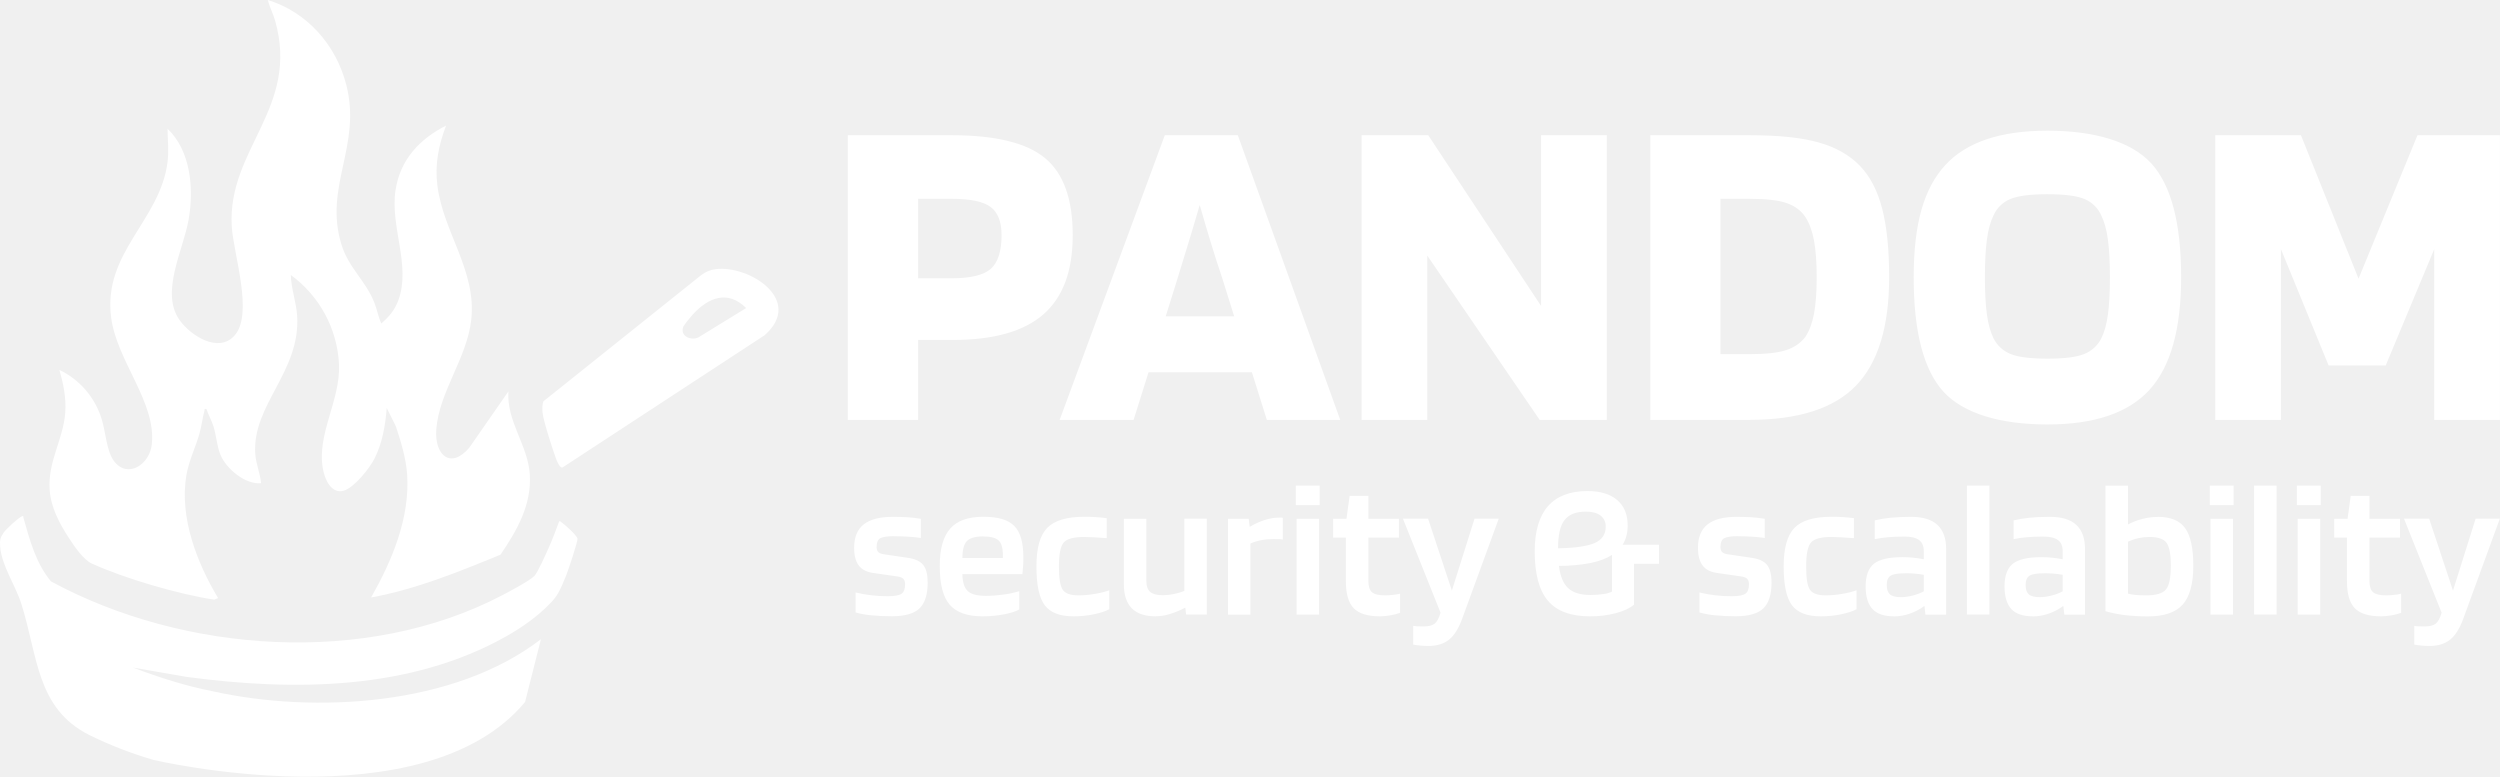
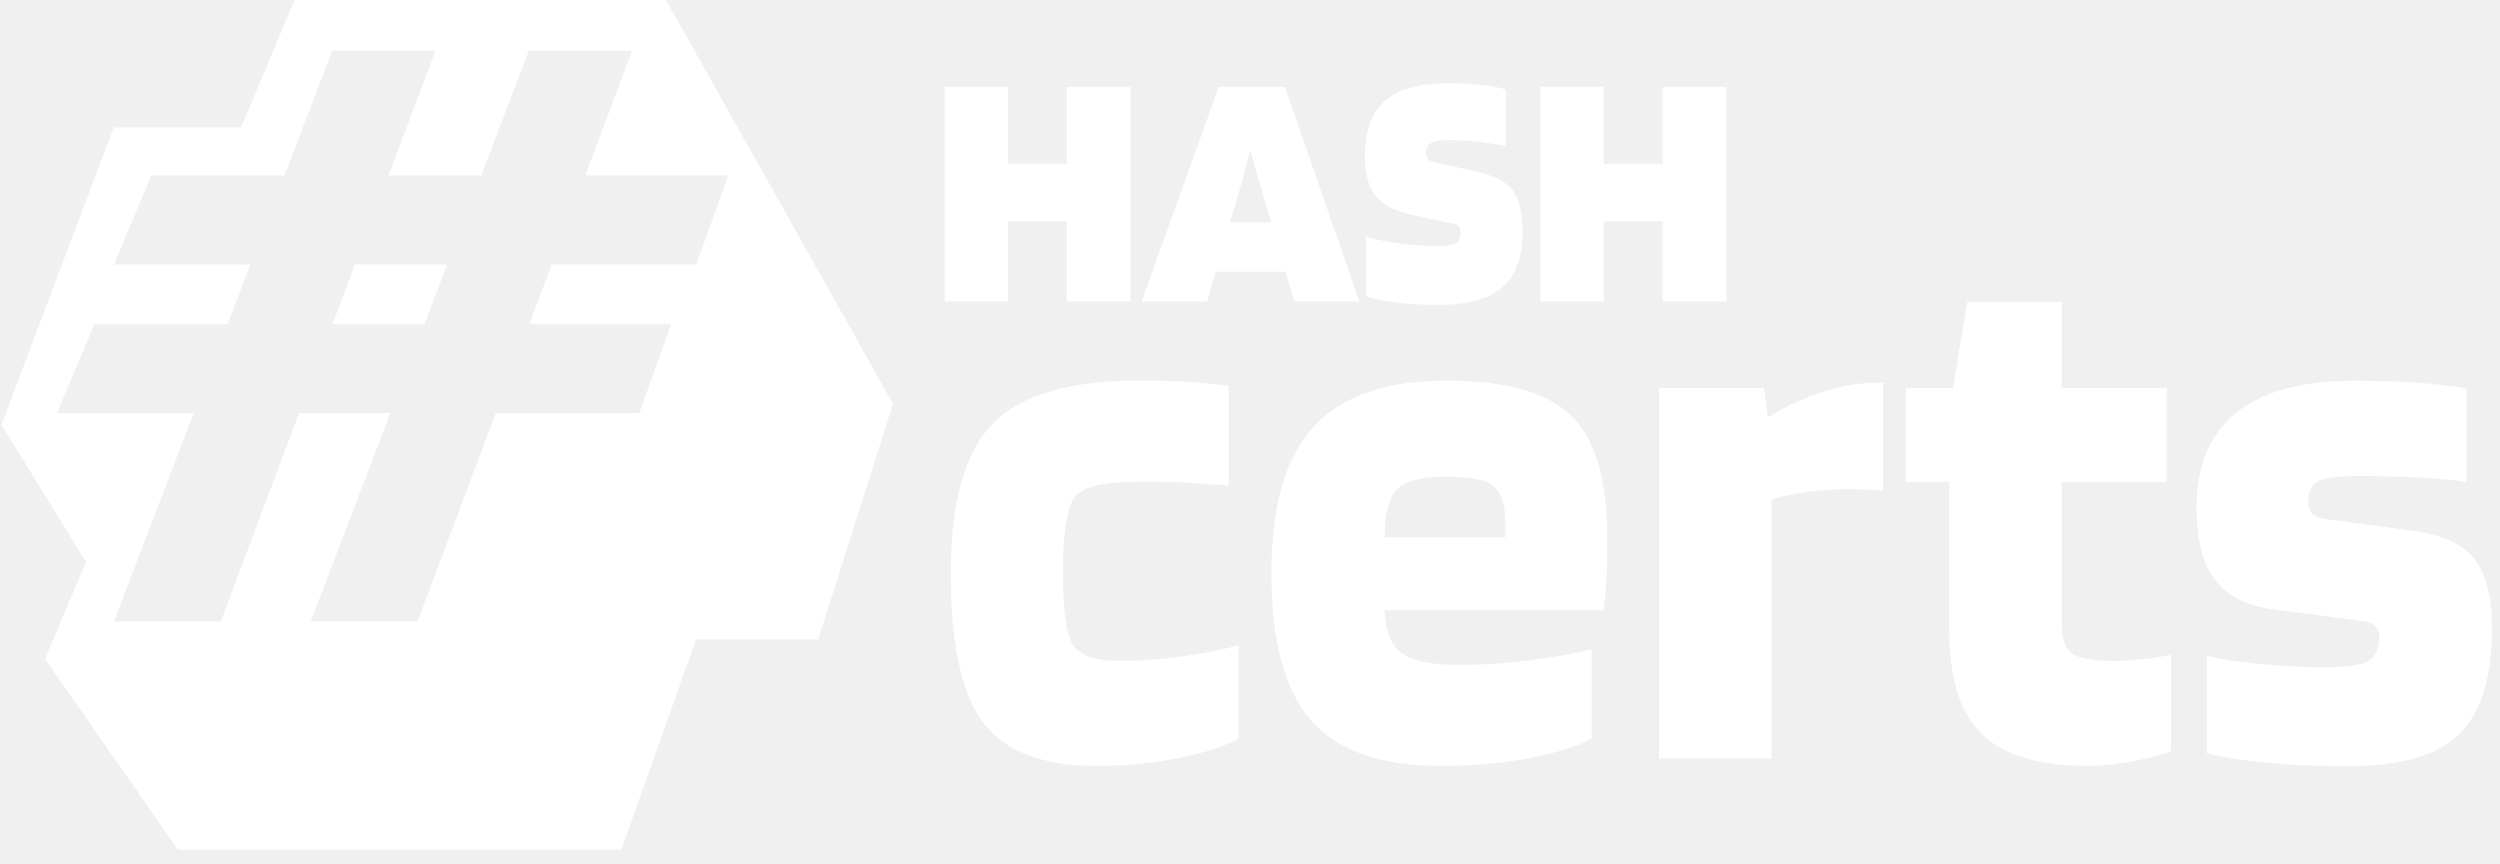
- <svg xmlns="http://www.w3.org/2000/svg" width="103" height="32" fill="none" viewBox="0 0 103 32">
-   <path fill="#fff" d="M8.83 24.706c-1.45-.215-3.689-.87-5.04-1.484-.362-.164-.73-.717-.958-1.067-.379-.581-.738-1.25-.786-1.972-.08-1.189.561-2.069.642-3.184.044-.61-.077-1.182-.241-1.76a3.327 3.327 0 0 1 1.735 2.005c.17.523.205 1.342.513 1.75.558.745 1.47.148 1.559-.684.192-1.735-1.437-3.424-1.674-5.223-.353-2.682 2.014-3.987 2.322-6.405.06-.476.006-.903 0-1.379.959.913 1.093 2.47.869 3.746-.225 1.275-1.183 3.01-.366 4.147.462.64 1.585 1.356 2.245.643.818-.884-.038-3.38-.102-4.52-.183-3.193 2.81-4.864 1.786-8.471-.083-.292-.227-.556-.301-.848 1.59.488 2.81 1.821 3.239 3.514.632 2.493-.933 4.167-.209 6.547.302.99 1.008 1.5 1.364 2.419.109.276.16.578.282.848.314-.273.552-.543.702-.954.53-1.436-.346-3.033-.115-4.54.195-1.278 1.017-2.12 2.081-2.659-.308.82-.468 1.593-.356 2.477.247 1.93 1.617 3.498 1.395 5.518-.173 1.58-1.315 2.952-1.44 4.507-.086 1.08.597 1.674 1.363.762l1.607-2.313c-.08 1.24.808 2.223.882 3.418.08 1.265-.539 2.325-1.206 3.308-1.735.713-3.492 1.427-5.333 1.764.856-1.504 1.606-3.27 1.485-5.072-.045-.672-.257-1.343-.462-1.973l-.379-.764c-.054.716-.18 1.442-.5 2.081-.202.405-.85 1.211-1.273 1.33-.51.142-.78-.466-.857-.902-.26-1.443.732-2.824.664-4.311a4.846 4.846 0 0 0-1.985-3.675c.01.556.225 1.114.26 1.677.147 2.31-1.857 3.662-1.726 5.688.03.424.202.797.24 1.212-.634.07-1.436-.585-1.676-1.176-.142-.344-.17-.794-.28-1.15-.076-.254-.214-.479-.295-.73-.102-.012-.064 0-.08.062-.083.295-.118.652-.211.967-.164.565-.43 1.098-.533 1.686-.301 1.741.44 3.636 1.305 5.076l-.16.064h.003Z" />
-   <path fill="#fff" d="M23.791 22.19c.023.11-.391 1.337-.468 1.526-.263.659-.382.868-.667 1.153-.523.543-1.145.974-1.796 1.346-3.974 2.236-8.76 2.262-13.166 1.674l-2.216-.385c1.068.404 2.158.755 3.284.976 4.17.928 9.952.614 13.525-2.146l-.654 2.586c-4.16 5.027-15.315 2.387-15.315 2.387a16.39 16.39 0 0 1-2.652-1.031c-2.162-1.096-2.104-3.229-2.781-5.38-.244-.781-.818-1.581-.879-2.381-.019-.25 0-.363.141-.565.1-.151.607-.617.76-.681.074-.033.052.029.058.06.263.929.517 1.886 1.136 2.625 5.48 2.965 12.992 3.498 18.582.575.286-.148 1.136-.6 1.331-.797.148-.15.507-.973.616-1.217.15-.337.276-.69.407-1.034.061-.02.068.022.1.041.131.087.625.527.654.669Zm5.696-11.101a1.2 1.2 0 0 0-.603.25l-6.491 5.191c-.058.11-.052.34-.039.473.02.295.446 1.622.571 1.94.039.093.135.33.244.321l8.332-5.451c1.642-1.446-.632-2.898-2.014-2.724Zm-.712 2.81c-.292.145-.776-.038-.622-.443.022-.057.317-.424.382-.491.644-.707 1.45-1.031 2.206-.273L28.775 13.9Zm9.051 3.402H34.93V5.571h4.278c1.806 0 3.089.314 3.849.944.76.63 1.139 1.686 1.139 3.17s-.401 2.56-1.206 3.264c-.802.703-2.047 1.057-3.727 1.057h-1.437V17.3Zm3.438-7.613c0-.549-.15-.935-.449-1.16-.298-.224-.834-.337-1.607-.337h-1.382v3.274h1.382c.786 0 1.322-.132 1.617-.392.291-.264.44-.723.44-1.385Zm2.393 7.613 4.333-11.73h3.008l4.22 11.73h-3.024l-.616-1.965H47.32l-.616 1.965h-3.046Zm5.77-8.85c-.1.35-.209.72-.328 1.112-.118.392-.314 1.031-.587 1.918l-.484 1.551h2.82l-.485-1.551c-.16-.476-.324-.977-.484-1.507-.16-.53-.311-1.037-.45-1.526l-.003.004ZM66.2 5.57v11.731h-2.764l-4.632-6.771v6.77h-2.707V5.571h2.746l4.65 7.034V5.57H66.2Zm5.882 11.731h-4.089V5.571h4.09c1.196 0 2.145.099 2.847.298.703.199 1.267.517 1.69.954.424.437.732 1.025.924 1.767.193.742.289 1.686.289 2.833 0 2.033-.456 3.52-1.363 4.462-.908.941-2.373 1.413-4.39 1.413l.002.003ZM74.38 8.94c-.174-.264-.43-.453-.767-.572-.337-.119-.846-.177-1.533-.177h-1.196v6.4h1.196c.674 0 1.177-.055 1.514-.168.337-.112.596-.292.786-.543.16-.237.279-.552.356-.944.073-.392.112-.896.112-1.507 0-.61-.038-1.13-.112-1.526-.074-.391-.193-.713-.356-.963Zm15.483 2.486c0 2.133-.433 3.675-1.299 4.629-.866.954-2.27 1.433-4.21 1.433-1.941 0-3.455-.45-4.28-1.346-.82-.9-1.23-2.47-1.23-4.716 0-2.245.432-3.672 1.298-4.62.866-.947 2.27-1.422 4.211-1.422 1.94 0 3.454.45 4.279 1.346.82.9 1.231 2.464 1.231 4.696Zm-7.732 2.509c.16.311.4.53.718.655.317.126.818.187 1.504.187.687 0 1.187-.061 1.504-.187a1.34 1.34 0 0 0 .719-.655c.125-.25.215-.575.27-.973.054-.399.083-.91.083-1.536s-.03-1.156-.084-1.561c-.054-.405-.147-.732-.27-.983a1.301 1.301 0 0 0-.698-.684c-.318-.132-.825-.196-1.524-.196-.699 0-1.206.064-1.523.196a1.29 1.29 0 0 0-.7.684c-.124.25-.214.578-.269.983-.054.405-.083.925-.083 1.561 0 .636.029 1.134.083 1.536.055.398.148.722.27.973Zm20.866-8.365v11.731h-2.707v-7.034l-1.998 4.789h-2.354l-1.963-4.79v7.035h-2.707V5.571h3.531l2.373 5.91L99.6 5.57h3.4-.003ZM36.848 22.09c-.282 0-.475.03-.578.084-.102.055-.154.177-.154.363 0 .09.023.158.065.203.041.045.115.077.215.093l.98.145c.315.041.533.14.658.295.126.154.186.398.186.736 0 .485-.112.835-.333 1.053-.225.219-.603.328-1.142.328-.308 0-.59-.013-.847-.039a3.62 3.62 0 0 1-.648-.118v-.823a5.575 5.575 0 0 0 1.331.154c.276 0 .465-.035.562-.102.1-.068.147-.2.147-.392 0-.097-.022-.17-.07-.219-.048-.051-.128-.083-.24-.1l-.998-.144c-.273-.038-.472-.138-.6-.308-.128-.167-.192-.411-.192-.733 0-.43.131-.751.394-.96.263-.209.664-.312 1.2-.312.218 0 .416.007.6.016.179.01.365.033.557.065v.79a5.424 5.424 0 0 0-.497-.052 9.184 9.184 0 0 0-.603-.019l.007-.003Zm5.147 2.266v.751c-.131.08-.343.148-.625.203a4.71 4.71 0 0 1-.889.083c-.628 0-1.077-.16-1.353-.479-.276-.318-.41-.848-.41-1.583 0-.736.144-1.224.43-1.552.285-.327.74-.488 1.362-.488.623 0 1.027.125 1.277.376.25.25.375.68.375 1.288 0 .113 0 .215-.006.308a14.67 14.67 0 0 1-.032.39H39.65c.006.33.077.561.218.696.141.135.391.2.754.2.24 0 .487-.02.74-.055a4.25 4.25 0 0 0 .63-.135l.002-.003ZM40.51 22.1c-.324 0-.548.064-.673.192-.125.129-.186.36-.186.697h1.668v-.167c-.007-.273-.068-.459-.183-.562-.119-.103-.324-.157-.622-.157l-.004-.003Zm5.193 2.998c-.138.08-.343.147-.62.208a4.103 4.103 0 0 1-.85.087c-.563 0-.958-.15-1.189-.456-.23-.305-.343-.835-.343-1.6 0-.764.147-1.281.443-1.587.295-.305.805-.459 1.526-.459a6.853 6.853 0 0 1 .927.058v.822a16.211 16.211 0 0 0-.542-.035c-.154-.006-.282-.013-.382-.013-.436 0-.718.077-.85.231-.131.155-.195.482-.195.983s.051.803.157.96c.103.155.32.232.651.232.218 0 .443-.02.673-.061.231-.038.43-.09.594-.148v.778Zm1.917.295c-.442 0-.772-.11-.99-.33-.218-.222-.327-.553-.327-.996v-2.692h.927v2.573c0 .202.054.35.16.44.106.09.279.135.52.135.147 0 .3-.016.455-.049.154-.032.298-.073.43-.128V21.37h.926v3.948h-.853l-.032-.273h-.022a3.783 3.783 0 0 1-.626.257 1.914 1.914 0 0 1-.56.087l-.007.003Zm3.9-.07h-.926v-3.948h.853l.038.32h.023c.196-.115.398-.208.6-.272.202-.064.397-.097.59-.097h.109c.02 0 .032 0 .045.01v.896a.566.566 0 0 0-.125-.019c-.052 0-.138-.003-.26-.003-.186 0-.36.016-.52.048-.16.032-.304.077-.43.135v2.933l.004-.003Zm2.849-4.511h-.982v-.806h.982v.806Zm-.023 4.51h-.927v-3.947h.927v3.948Zm3.336-.864v.79a1.85 1.85 0 0 1-.379.1c-.16.03-.31.045-.442.045-.507 0-.866-.11-1.084-.33-.218-.222-.327-.592-.327-1.109v-1.805h-.526v-.774h.551l.129-.945h.773v.945h1.26v.774h-1.26v1.773c0 .234.05.395.15.479.103.086.282.128.542.128.09 0 .196-.006.321-.02a1.67 1.67 0 0 0 .295-.05h-.003Zm.981 1.35c.196 0 .343-.036.44-.11.096-.074.18-.221.247-.453l-1.55-3.877h1.037l.98 2.965.934-2.965h.998l-1.508 4.125c-.147.405-.33.694-.545.864-.215.17-.497.257-.85.257a3.857 3.857 0 0 1-.622-.055v-.774a.96.96 0 0 0 .15.02c.058 0 .155.003.29.003Zm8.657-2.58v1.686c-.17.145-.417.26-.741.347a4.11 4.11 0 0 1-1.068.132c-.792 0-1.373-.215-1.735-.642-.366-.428-.546-1.109-.546-2.034 0-.825.183-1.445.546-1.863.365-.414.907-.623 1.632-.623.526 0 .933.125 1.222.373.289.247.43.594.43 1.044 0 .154-.016.298-.052.43a1.252 1.252 0 0 1-.157.366h1.501v.784H67.32Zm-1.165-1.526a.55.55 0 0 0-.211-.46c-.141-.108-.344-.163-.603-.163-.41 0-.703.116-.882.347-.18.231-.267.62-.267 1.163.697-.01 1.2-.084 1.505-.215.304-.132.458-.357.458-.672Zm-.632 2.811c.203 0 .385-.013.546-.039a.991.991 0 0 0 .346-.102v-1.51c-.228.148-.523.26-.885.334a6.795 6.795 0 0 1-1.302.119c.054.427.18.732.382.918.201.187.506.28.91.28h.004Zm6.091-2.423c-.282 0-.475.03-.577.084-.103.055-.154.177-.154.363 0 .09.022.158.064.203.042.045.115.077.215.093l.981.145c.315.041.533.14.658.295.125.154.186.398.186.736 0 .485-.112.835-.334 1.053-.224.219-.603.328-1.142.328a8.54 8.54 0 0 1-.846-.039 3.619 3.619 0 0 1-.648-.118v-.823a5.507 5.507 0 0 0 1.331.154c.276 0 .465-.035.561-.102.1-.068.148-.2.148-.392 0-.097-.023-.17-.07-.219-.049-.051-.13-.083-.241-.1l-.998-.144c-.273-.038-.471-.138-.6-.308-.128-.167-.192-.411-.192-.733 0-.43.131-.751.394-.96.263-.209.664-.312 1.2-.312.218 0 .417.007.6.016.18.01.365.033.558.065v.79a5.426 5.426 0 0 0-.497-.052 9.187 9.187 0 0 0-.603-.019l.006-.003Zm4.876 3.008c-.139.08-.344.147-.62.208a4.102 4.102 0 0 1-.85.087c-.564 0-.959-.15-1.19-.456-.23-.305-.343-.835-.343-1.6 0-.764.148-1.281.443-1.587.295-.305.805-.459 1.526-.459a6.834 6.834 0 0 1 .927.058v.822a16.211 16.211 0 0 0-.542-.035c-.154-.006-.282-.013-.381-.013-.437 0-.719.077-.85.231-.132.155-.196.482-.196.983s.051.803.157.96c.103.155.32.232.651.232.218 0 .443-.02.674-.061.23-.038.43-.09.593-.148v.778Zm1.545.295c-.404 0-.703-.1-.888-.299-.187-.199-.283-.514-.283-.938 0-.424.112-.745.34-.928.228-.18.616-.273 1.17-.273a4.45 4.45 0 0 1 .886.087v-.334c0-.21-.064-.36-.192-.456-.129-.097-.33-.145-.606-.145-.25 0-.472.01-.668.026a4.172 4.172 0 0 0-.554.08v-.774c.202-.048.42-.084.657-.11.237-.022.516-.035.84-.035.485 0 .847.11 1.084.331.24.222.36.553.36.996v2.702h-.854l-.038-.35h-.016c-.17.128-.366.23-.587.308a1.962 1.962 0 0 1-.651.115v-.003Zm.449-1.773c-.289 0-.484.032-.59.1-.106.067-.16.192-.16.379 0 .186.044.311.13.388.087.077.238.116.453.116.154 0 .318-.023.49-.068.174-.044.325-.102.453-.173v-.681a3.95 3.95 0 0 0-.378-.048 5.134 5.134 0 0 0-.395-.016l-.003.003Zm3.48-3.614v5.313h-.927v-5.313h.927Zm1.793 5.387c-.404 0-.703-.1-.889-.299-.186-.199-.282-.514-.282-.938 0-.424.112-.745.34-.928.228-.18.616-.273 1.17-.273a4.463 4.463 0 0 1 .886.087v-.334c0-.21-.064-.36-.193-.456-.128-.097-.33-.145-.606-.145-.25 0-.471.01-.667.026a4.172 4.172 0 0 0-.555.08v-.774c.202-.048.42-.084.658-.11.237-.022.516-.035.84-.035.484 0 .847.11 1.084.331.24.222.36.553.36.996v2.702h-.854l-.038-.35h-.016c-.17.128-.366.23-.587.308a1.962 1.962 0 0 1-.651.115v-.003Zm.449-1.773c-.289 0-.485.032-.59.1-.106.067-.16.192-.16.379 0 .186.044.311.13.388.087.077.238.116.453.116.154 0 .317-.023.49-.068.174-.044.325-.102.453-.173v-.681a3.95 3.95 0 0 0-.379-.048 5.134 5.134 0 0 0-.394-.016l-.003.003Zm4.692-2.326c.532 0 .91.154 1.132.47.224.31.334.828.334 1.554 0 .726-.145 1.266-.437 1.59-.292.325-.766.488-1.433.488-.34 0-.658-.019-.953-.054a5.037 5.037 0 0 1-.795-.16v-5.173h.927v1.6c.186-.1.385-.18.6-.231.211-.055.42-.08.622-.08l.003-.004Zm.542 2.02c0-.462-.058-.777-.173-.944-.116-.163-.35-.247-.706-.247a2.136 2.136 0 0 0-.888.193v2.142c.096.026.205.045.327.055.122.01.266.016.43.016.41 0 .68-.084.811-.247.132-.164.196-.489.196-.967h.003Zm2.585-2.502h-.982v-.806h.982v.806Zm-.026 4.51h-.927v-3.947H92v3.948Zm1.796-5.316v5.313h-.927v-5.313h.927Zm1.819.806h-.982v-.806h.982v.806Zm-.023 4.51h-.927v-3.947h.927v3.948Zm3.336-.864v.79a1.85 1.85 0 0 1-.379.1c-.16.03-.31.045-.442.045-.507 0-.866-.11-1.084-.33-.218-.222-.327-.592-.327-1.109v-1.805h-.526v-.774h.551l.129-.945h.772v.945h1.26v.774h-1.26v1.773c0 .234.052.395.151.479.103.086.282.128.542.128.09 0 .196-.006.321-.02a1.65 1.65 0 0 0 .295-.05h-.003Zm.981 1.35c.196 0 .343-.036.44-.11.096-.074.179-.221.247-.453l-1.55-3.877h1.036l.982 2.965.933-2.965h.998l-1.508 4.125c-.147.405-.33.694-.545.864-.215.17-.497.257-.85.257a3.857 3.857 0 0 1-.622-.055v-.774c.041.01.093.016.15.02.058 0 .154.003.29.003Z" />
+ <svg xmlns="http://www.w3.org/2000/svg" width="168" height="58" fill="none" viewBox="0 0 168 58">
+   <path fill="#fff" d="M67.73 20.26h-4.25V5.84h4.25v5.17h3.96V5.84h4.28v14.42h-4.28v-5.38h-3.96v5.38Zm13.38 0h-4.39L81.9 5.84h4.44l5.01 14.42h-4.37l-.6-2h-4.69l-.58 2Zm2.41-8.29c-.18.64-.34 1.21-.49 1.71l-.37 1.26h2.76l-.37-1.26-1.04-3.57c-.15.6-.32 1.22-.49 1.85v.01Zm14.06 3.05-2.69-.58c-1.18-.26-2-.7-2.47-1.31-.47-.61-.7-1.48-.7-2.6 0-1.69.44-2.93 1.33-3.73.89-.8 2.29-1.2 4.21-1.2.83 0 1.57.03 2.23.1.66.07 1.23.17 1.7.31V9.8c-1.09-.18-1.89-.29-2.39-.33-.51-.04-1.03-.06-1.56-.06-.51 0-.87.07-1.09.21-.22.14-.33.37-.33.69 0 .17.04.3.13.39.08.09.23.16.45.21l2.51.55c.78.17 1.36.35 1.75.54.38.19.69.43.92.7.26.31.45.7.56 1.17.12.48.17 1.05.17 1.72 0 1.72-.46 2.96-1.38 3.74-.92.78-2.34 1.16-4.25 1.16-.98 0-1.93-.05-2.84-.16-.91-.11-1.59-.25-2.04-.41V15.9c.58.18 1.32.34 2.22.46.9.12 1.79.18 2.68.18.54 0 .91-.06 1.13-.18.21-.12.32-.35.32-.67 0-.21-.03-.37-.1-.46-.07-.09-.22-.17-.45-.23l-.02.02Zm10.19 5.24h-4.25V5.84h4.25v5.17h3.96V5.84h4.28v14.42h-4.28v-5.38h-3.96v5.38Zm-24.54 23.1v6.25c-.81.5-2.12.94-3.93 1.31-1.81.37-3.68.55-5.59.55-3.63 0-6.17-.96-7.63-2.9s-2.19-5.28-2.19-10.05c0-4.77.94-8.12 2.82-10.05 1.88-1.93 5.17-2.9 9.87-2.9 1.14 0 2.17.03 3.07.08.91.05 1.88.14 2.92.28v6.7c-1.65-.13-2.84-.21-3.58-.23-.74-.02-1.55-.03-2.42-.03-2.32 0-3.75.33-4.31.98-.55.65-.83 2.38-.83 5.16 0 2.52.23 4.13.68 4.84.45.71 1.5 1.06 3.15 1.06 1.34 0 2.75-.1 4.21-.3 1.46-.2 2.71-.45 3.75-.75h.01Zm23.73.25v6c-.81.5-2.17.94-4.08 1.31-1.91.37-3.93.55-6.05.55-4.03 0-6.94-1.02-8.72-3.05-1.78-2.03-2.67-5.33-2.67-9.9s.94-7.74 2.82-9.82 4.85-3.12 8.92-3.12 6.76.78 8.39 2.34c1.63 1.56 2.44 4.32 2.44 8.29 0 1.08-.02 1.93-.05 2.57-.03.64-.1 1.38-.2 2.22H93.05c.03 1.38.4 2.33 1.11 2.87.71.54 2 .81 3.88.81 1.61 0 3.26-.11 4.94-.33 1.68-.22 3.01-.46 3.98-.73v-.01Zm-9.78-11.58c-1.61 0-2.7.28-3.27.83-.57.55-.86 1.64-.86 3.25h8.11V35c-.03-1.17-.31-1.96-.83-2.37-.52-.4-1.57-.6-3.15-.6Zm21.87 18.94h-7.56V26.08h7.05l.25 1.91h.1c1.21-.74 2.44-1.3 3.7-1.69 1.26-.39 2.44-.58 3.55-.58h.4v7.3c-.3-.07-.63-.11-.98-.12-.35-.01-.8-.03-1.33-.03-.97 0-1.9.06-2.77.18-.87.12-1.68.29-2.42.53v17.38l.01.01Zm11.94-18.59h-2.92v-6.3h3.17l.96-5.79h6.35v5.79h7.05v6.3h-7.05v9.67c0 .94.24 1.57.73 1.89.49.32 1.45.48 2.9.48.5 0 1.12-.04 1.86-.13.74-.08 1.36-.18 1.86-.28v6.45c-.54.24-1.37.46-2.49.68-1.13.22-2.12.33-3 .33-3.36 0-5.77-.71-7.23-2.14-1.46-1.43-2.19-3.75-2.19-6.98v-9.97Zm27.7-.4c-1.41 0-2.36.11-2.85.33-.49.22-.73.71-.73 1.49 0 .3.09.55.28.73.18.19.44.29.78.33l6 .81c1.95.27 3.32.9 4.11 1.89.79.99 1.18 2.56 1.18 4.71 0 3.22-.72 5.57-2.17 7.03-1.44 1.46-3.96 2.19-7.56 2.19-1.98 0-3.77-.08-5.37-.23-1.6-.15-2.95-.36-4.06-.63v-6.55c.84.2 2.01.38 3.5.53 1.49.15 3.01.23 4.56.23 1.38 0 2.31-.14 2.8-.43.49-.29.73-.83.73-1.64 0-.27-.08-.5-.25-.68a1.1 1.1 0 0 0-.65-.33l-6.2-.81c-1.81-.23-3.13-.9-3.95-1.99-.82-1.09-1.23-2.71-1.23-4.86 0-2.82.89-4.95 2.67-6.37 1.78-1.43 4.42-2.14 7.91-2.14 1.38 0 2.65.03 3.83.1 1.18.07 2.42.2 3.73.4v6.3c-.84-.13-1.88-.23-3.12-.3-1.24-.07-2.55-.1-3.93-.1l-.01-.01ZM46.79 17.77l2.15-5.98h-9.61l3.15-8.38h-6.94l-3.2 8.38h-6.23l3.15-8.38h-6.94l-3.2 8.38h-8.95l-2.51 5.98h9.17l-1.53 4.01H6.34l-2.51 5.98h9.18l-5.35 14h7.18l5.26-14h6.13l-5.35 14h7.18l5.26-14h9.64l2.15-5.98h-9.54l1.51-4.01h9.71Zm-18.27 4.01h-6.17l1.51-4.01h6.19l-1.53 4.01ZM44.75 0l15.26 27.14-5.03 15.83h-8.2l-5.03 14.12h-29.8L3.03 44.28l2.75-6.52L.1 28.55 7.64 8.56h8.56L19.8 0h24.95Z" />
</svg>
